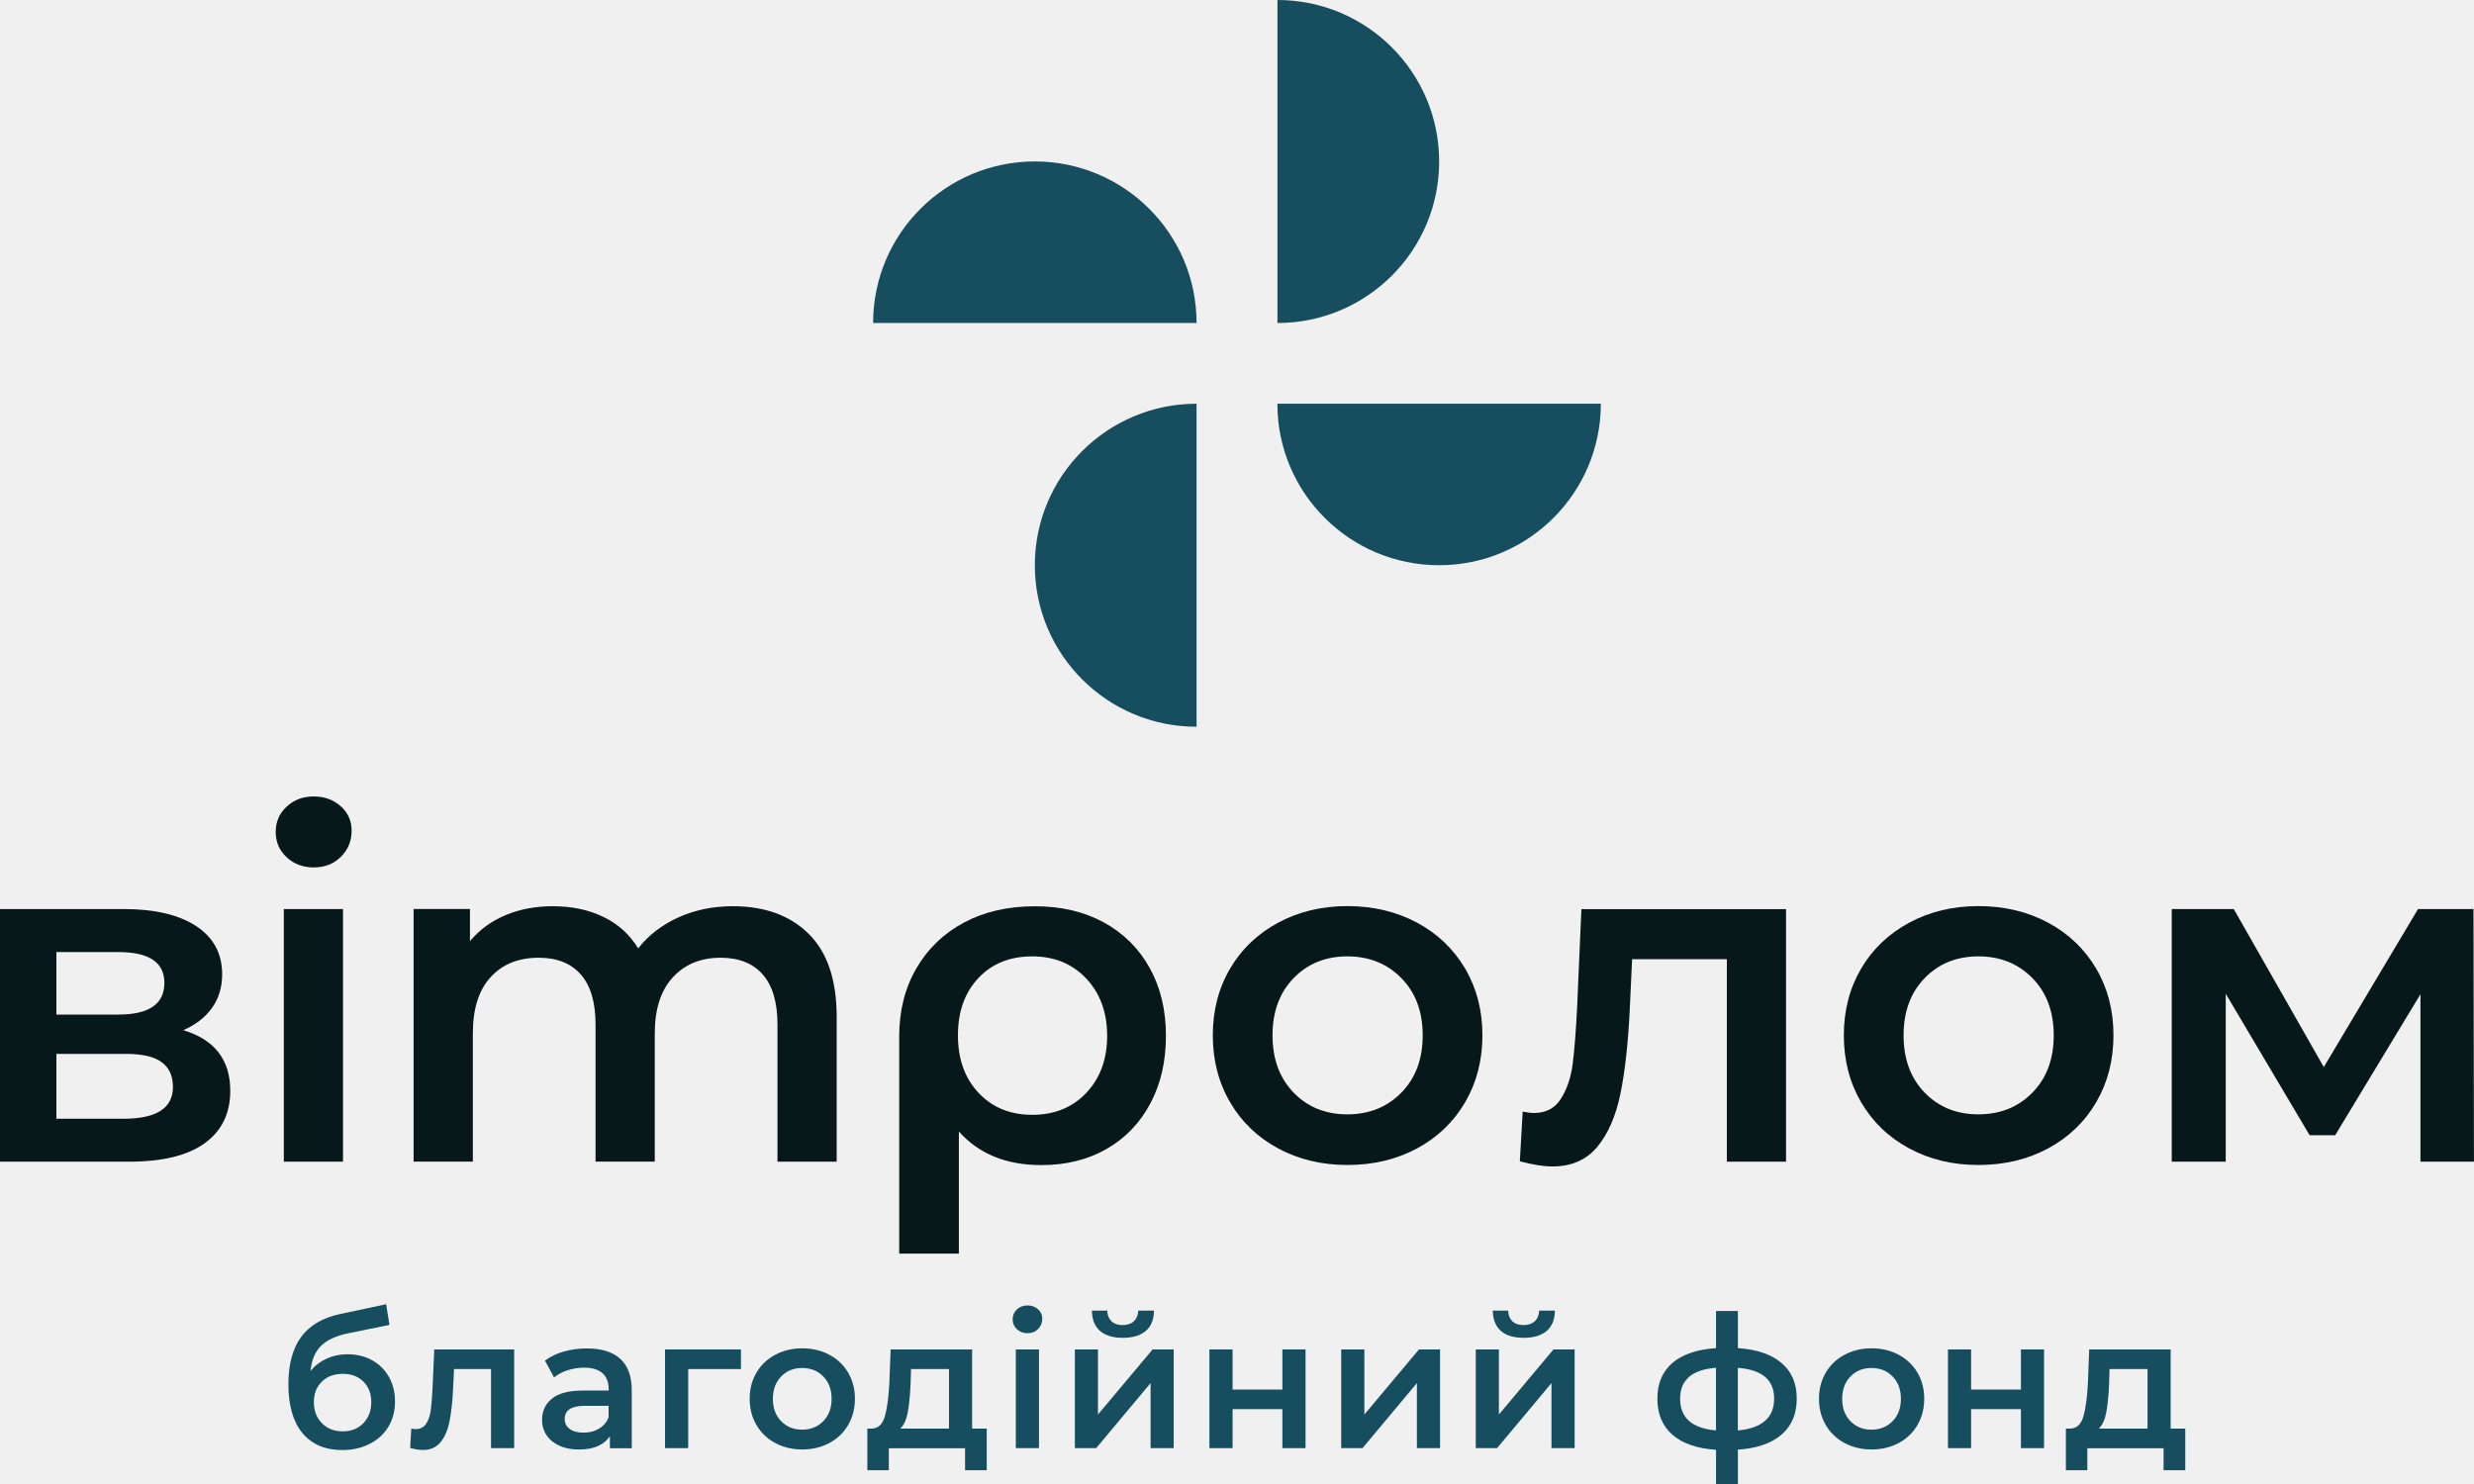
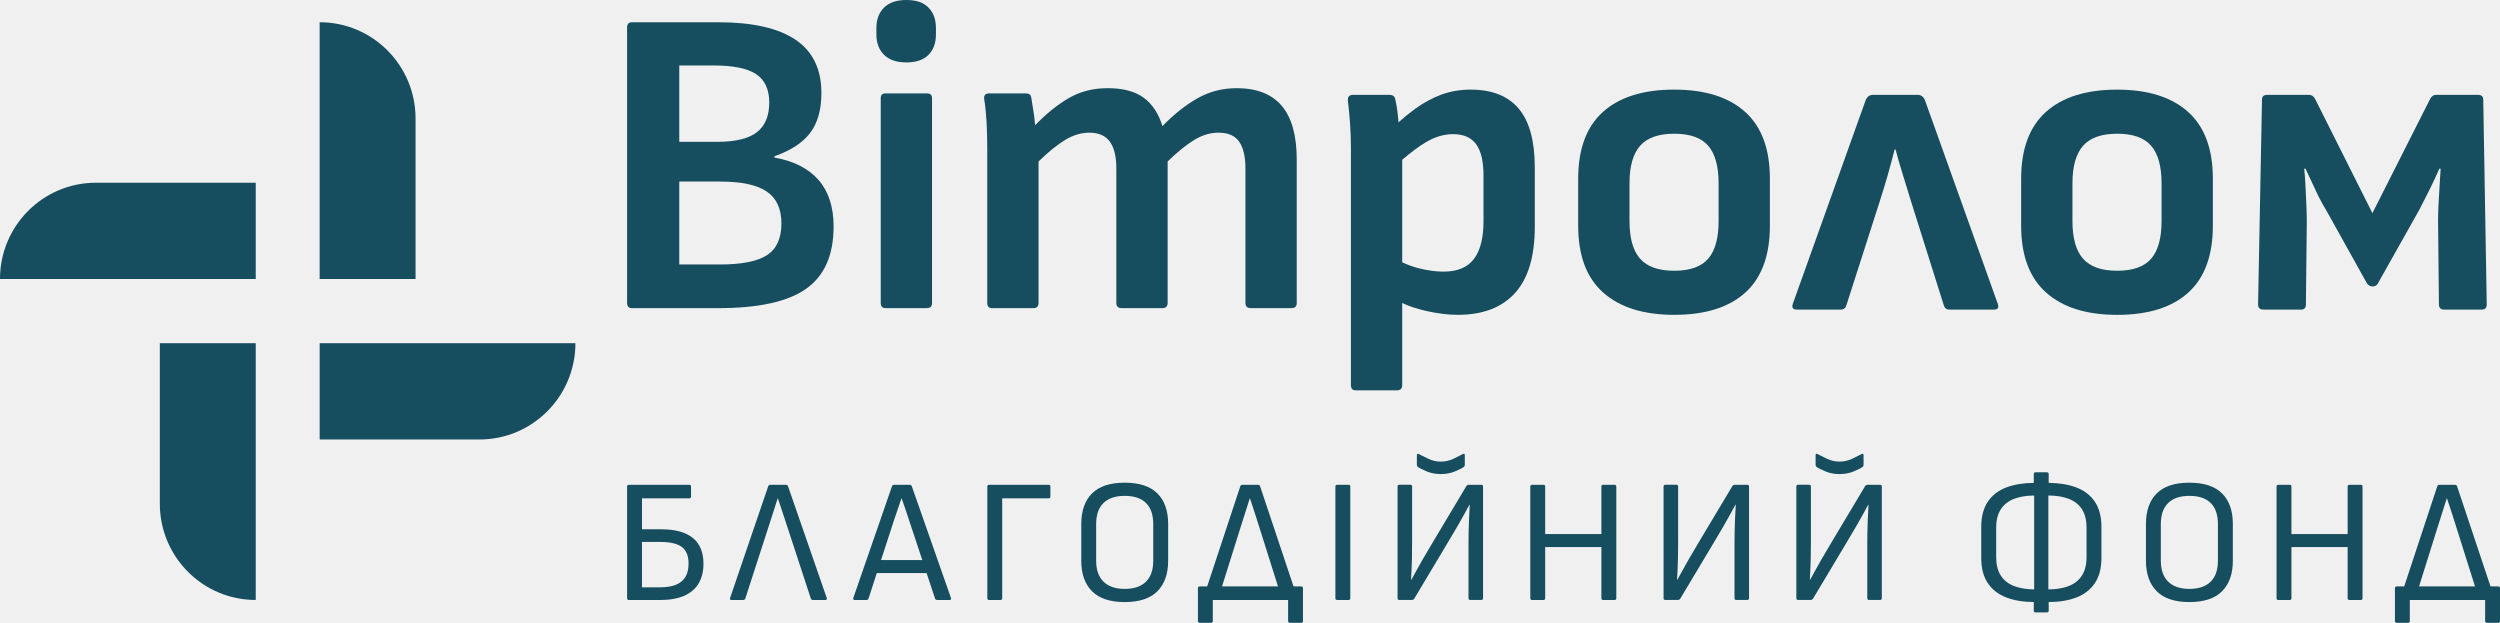
- <svg xmlns="http://www.w3.org/2000/svg" width="95" height="57" viewBox="0 0 95 57" fill="none">
-   <path d="M8.842 41.894C8.842 42.766 8.515 43.438 7.86 43.911C7.205 44.385 6.235 44.62 4.95 44.62H0V34.916H4.748C5.936 34.916 6.865 35.134 7.532 35.571C8.198 36.008 8.531 36.626 8.531 37.425C8.531 37.921 8.4 38.351 8.139 38.715C7.879 39.08 7.511 39.363 7.038 39.569C8.241 39.931 8.842 40.708 8.842 41.894ZM2.165 38.969H4.547C5.723 38.969 6.312 38.564 6.312 37.751C6.312 36.963 5.723 36.569 4.547 36.569H2.165V38.969ZM6.641 41.749C6.641 41.326 6.496 41.007 6.204 40.796C5.913 40.583 5.458 40.479 4.839 40.479H2.165V42.97H4.767C6.015 42.965 6.641 42.56 6.641 41.749Z" fill="#061819" />
-   <path d="M11.006 32.926C10.728 32.666 10.587 32.342 10.587 31.955C10.587 31.568 10.725 31.244 11.006 30.984C11.285 30.723 11.63 30.592 12.044 30.592C12.457 30.592 12.802 30.716 13.082 30.966C13.361 31.215 13.502 31.527 13.502 31.901C13.502 32.301 13.366 32.636 13.092 32.908C12.82 33.18 12.47 33.318 12.044 33.318C11.63 33.316 11.285 33.187 11.006 32.926ZM10.898 34.916H13.171V44.62H10.898V34.916Z" fill="#061819" />
-   <path d="M31.054 35.87C31.77 36.578 32.128 37.642 32.128 39.06V44.62H29.855V39.349C29.855 38.503 29.667 37.862 29.291 37.432C28.914 37.002 28.375 36.786 27.672 36.786C26.908 36.786 26.297 37.038 25.834 37.54C25.374 38.043 25.143 38.761 25.143 39.694V44.618H22.869V39.349C22.869 38.503 22.681 37.862 22.305 37.432C21.929 37.002 21.389 36.786 20.687 36.786C19.909 36.786 19.295 37.035 18.84 37.531C18.384 38.027 18.157 38.749 18.157 39.694V44.618H15.882V34.914H18.046V36.15C18.411 35.713 18.864 35.38 19.411 35.152C19.957 34.921 20.562 34.808 21.231 34.808C21.958 34.808 22.604 34.944 23.169 35.218C23.733 35.489 24.177 35.892 24.506 36.426C24.907 35.917 25.422 35.521 26.052 35.236C26.682 34.95 27.38 34.808 28.144 34.808C29.368 34.808 30.338 35.161 31.054 35.87Z" fill="#061819" />
-   <path d="M42.378 35.426C43.135 35.838 43.724 36.42 44.143 37.171C44.563 37.923 44.771 38.795 44.771 39.789C44.771 40.769 44.572 41.636 44.17 42.388C43.769 43.139 43.209 43.721 42.489 44.133C41.768 44.545 40.934 44.751 39.986 44.751C38.64 44.751 37.586 44.321 36.82 43.461V48.15H34.529V39.809C34.529 38.829 34.746 37.959 35.184 37.201C35.621 36.445 36.231 35.856 37.013 35.437C37.795 35.018 38.701 34.81 39.733 34.81C40.739 34.808 41.621 35.014 42.378 35.426ZM41.714 41.976C42.246 41.412 42.514 40.683 42.514 39.786C42.514 38.89 42.246 38.156 41.714 37.588C41.179 37.02 40.487 36.734 39.64 36.734C38.778 36.734 38.087 37.013 37.566 37.57C37.044 38.127 36.784 38.86 36.784 39.768C36.784 40.676 37.047 41.412 37.575 41.976C38.103 42.539 38.79 42.82 39.64 42.82C40.49 42.82 41.181 42.539 41.714 41.976Z" fill="#061819" />
-   <path d="M49.082 44.111C48.293 43.687 47.679 43.096 47.235 42.338C46.793 41.582 46.571 40.724 46.571 39.766C46.571 38.808 46.793 37.955 47.235 37.203C47.677 36.451 48.293 35.865 49.082 35.439C49.871 35.016 50.755 34.803 51.738 34.803C52.733 34.803 53.624 35.016 54.413 35.439C55.202 35.863 55.816 36.451 56.26 37.203C56.702 37.955 56.924 38.808 56.924 39.766C56.924 40.724 56.702 41.58 56.26 42.338C55.818 43.094 55.202 43.685 54.413 44.111C53.624 44.534 52.733 44.747 51.738 44.747C50.755 44.747 49.871 44.536 49.082 44.111ZM53.812 41.967C54.359 41.41 54.631 40.676 54.631 39.768C54.631 38.86 54.359 38.127 53.812 37.57C53.266 37.013 52.575 36.734 51.738 36.734C50.902 36.734 50.213 37.013 49.674 37.57C49.134 38.127 48.864 38.86 48.864 39.768C48.864 40.676 49.134 41.41 49.674 41.967C50.213 42.524 50.902 42.802 51.738 42.802C52.575 42.802 53.266 42.524 53.812 41.967Z" fill="#061819" />
-   <path d="M68.583 34.916V44.62H66.31V36.843H62.672L62.582 38.77C62.52 40.053 62.403 41.129 62.226 41.996C62.049 42.863 61.752 43.547 61.335 44.05C60.916 44.552 60.344 44.803 59.617 44.803C59.277 44.803 58.86 44.738 58.361 44.604L58.47 42.696C58.64 42.732 58.785 42.75 58.907 42.75C59.368 42.75 59.714 42.564 59.943 42.195C60.175 41.826 60.322 41.385 60.39 40.869C60.456 40.355 60.514 39.619 60.562 38.661L60.725 34.919H68.583V34.916Z" fill="#061819" />
-   <path d="M73.314 44.111C72.525 43.687 71.911 43.096 71.466 42.338C71.025 41.582 70.802 40.724 70.802 39.766C70.802 38.808 71.025 37.955 71.466 37.203C71.908 36.451 72.525 35.865 73.314 35.439C74.102 35.016 74.986 34.803 75.97 34.803C76.965 34.803 77.856 35.016 78.645 35.439C79.433 35.863 80.048 36.451 80.492 37.203C80.934 37.955 81.156 38.808 81.156 39.766C81.156 40.724 80.934 41.58 80.492 42.338C80.05 43.094 79.433 43.685 78.645 44.111C77.856 44.534 76.965 44.747 75.97 44.747C74.986 44.747 74.102 44.536 73.314 44.111ZM78.044 41.967C78.59 41.41 78.862 40.676 78.862 39.768C78.862 38.86 78.59 38.127 78.044 37.57C77.498 37.013 76.806 36.734 75.97 36.734C75.134 36.734 74.445 37.013 73.905 37.57C73.366 38.127 73.096 38.86 73.096 39.768C73.096 40.676 73.366 41.41 73.905 41.967C74.445 42.524 75.134 42.802 75.97 42.802C76.806 42.802 77.498 42.524 78.044 41.967Z" fill="#061819" />
-   <path d="M92.944 44.62V38.188L89.669 43.604H88.688L85.467 38.17V44.62H83.393V34.916H85.775L89.232 40.986L92.851 34.916H94.98L94.998 44.62H92.944Z" fill="#061819" />
-   <path d="M14.293 52.248C14.567 52.402 14.782 52.617 14.937 52.891C15.091 53.165 15.168 53.479 15.168 53.835C15.168 54.199 15.082 54.523 14.912 54.804C14.742 55.085 14.501 55.304 14.193 55.46C13.885 55.617 13.534 55.696 13.141 55.696C12.482 55.696 11.974 55.478 11.614 55.044C11.253 54.609 11.074 53.982 11.074 53.162C11.074 52.399 11.238 51.797 11.564 51.351C11.89 50.905 12.391 50.613 13.064 50.47L14.828 50.095L14.955 50.889L13.354 51.215C12.894 51.31 12.552 51.471 12.323 51.698C12.097 51.924 11.963 52.245 11.924 52.655C12.094 52.452 12.3 52.295 12.543 52.184C12.786 52.073 13.051 52.017 13.339 52.017C13.701 52.017 14.019 52.094 14.293 52.248ZM13.955 54.661C14.157 54.451 14.257 54.181 14.257 53.855C14.257 53.529 14.157 53.267 13.955 53.067C13.753 52.868 13.491 52.769 13.162 52.769C12.831 52.769 12.563 52.868 12.36 53.067C12.155 53.267 12.053 53.529 12.053 53.855C12.053 54.186 12.155 54.458 12.362 54.666C12.568 54.874 12.833 54.978 13.162 54.978C13.491 54.978 13.753 54.872 13.955 54.661Z" fill="#164E5F" />
-   <path d="M19.744 51.831V55.623H18.855V52.585H17.434L17.398 53.337C17.375 53.839 17.328 54.258 17.26 54.598C17.192 54.937 17.074 55.205 16.911 55.399C16.747 55.596 16.523 55.694 16.24 55.694C16.108 55.694 15.943 55.666 15.75 55.617L15.793 54.872C15.859 54.885 15.916 54.892 15.963 54.892C16.142 54.892 16.278 54.82 16.369 54.675C16.46 54.53 16.516 54.358 16.544 54.156C16.568 53.955 16.591 53.667 16.611 53.294L16.675 51.831H19.744Z" fill="#164E5F" />
-   <path d="M23.815 52.191C24.111 52.458 24.259 52.861 24.259 53.402V55.626H23.42V55.164C23.311 55.329 23.155 55.456 22.956 55.544C22.756 55.633 22.511 55.675 22.228 55.675C21.945 55.675 21.695 55.628 21.482 55.531C21.269 55.433 21.104 55.3 20.988 55.125C20.873 54.953 20.814 54.759 20.814 54.539C20.814 54.199 20.941 53.925 21.195 53.719C21.448 53.513 21.847 53.411 22.391 53.411H23.373V53.355C23.373 53.09 23.293 52.886 23.135 52.744C22.976 52.601 22.74 52.531 22.427 52.531C22.214 52.531 22.004 52.565 21.797 52.63C21.591 52.696 21.417 52.789 21.276 52.907L20.927 52.261C21.127 52.11 21.364 51.994 21.645 51.913C21.924 51.833 22.221 51.793 22.534 51.793C23.089 51.79 23.518 51.924 23.815 52.191ZM23.003 54.874C23.175 54.772 23.298 54.627 23.37 54.437V53.998H22.452C21.94 53.998 21.684 54.165 21.684 54.503C21.684 54.663 21.747 54.792 21.877 54.885C22.004 54.98 22.183 55.028 22.409 55.028C22.634 55.028 22.831 54.976 23.003 54.874Z" fill="#164E5F" />
-   <path d="M28.452 52.585H26.426V55.623H25.537V51.831H28.452V52.585Z" fill="#164E5F" />
-   <path d="M29.767 55.424C29.458 55.259 29.218 55.028 29.046 54.731C28.873 54.435 28.787 54.1 28.787 53.726C28.787 53.353 28.873 53.02 29.046 52.725C29.218 52.431 29.458 52.203 29.767 52.037C30.075 51.872 30.422 51.788 30.805 51.788C31.192 51.788 31.541 51.872 31.849 52.037C32.158 52.203 32.398 52.433 32.57 52.725C32.742 53.02 32.829 53.353 32.829 53.726C32.829 54.1 32.742 54.435 32.57 54.731C32.398 55.028 32.158 55.259 31.849 55.424C31.541 55.59 31.192 55.673 30.805 55.673C30.419 55.673 30.075 55.59 29.767 55.424ZM31.614 54.587C31.827 54.369 31.933 54.082 31.933 53.728C31.933 53.373 31.827 53.088 31.614 52.87C31.401 52.653 31.131 52.544 30.802 52.544C30.474 52.544 30.206 52.653 29.995 52.87C29.785 53.088 29.678 53.375 29.678 53.728C29.678 54.084 29.782 54.369 29.995 54.587C30.206 54.804 30.476 54.913 30.802 54.913C31.129 54.913 31.401 54.804 31.614 54.587Z" fill="#164E5F" />
-   <path d="M37.89 54.872V56.47H37.058V55.626H34.13V56.47H33.305V54.872H33.481C33.724 54.863 33.887 54.706 33.975 54.408C34.064 54.106 34.121 53.683 34.15 53.133L34.2 51.833H37.328V54.872H37.89ZM34.855 54.261C34.803 54.534 34.708 54.738 34.572 54.872H36.441V52.585H34.984L34.964 53.196C34.943 53.631 34.907 53.986 34.855 54.261Z" fill="#164E5F" />
-   <path d="M39.048 51.055C38.939 50.953 38.885 50.826 38.885 50.674C38.885 50.523 38.939 50.396 39.048 50.294C39.157 50.192 39.293 50.142 39.454 50.142C39.615 50.142 39.751 50.19 39.859 50.287C39.968 50.384 40.023 50.507 40.023 50.654C40.023 50.81 39.968 50.941 39.862 51.048C39.755 51.154 39.619 51.209 39.454 51.209C39.293 51.206 39.159 51.157 39.048 51.055ZM39.007 51.831H39.896V55.623H39.007V51.831Z" fill="#164E5F" />
-   <path d="M41.274 51.831H42.162V54.331L44.259 51.831H45.07V55.623H44.182V53.124L42.092 55.623H41.274V51.831ZM42.237 51.118C42.035 50.941 41.933 50.681 41.929 50.341H42.518C42.523 50.511 42.577 50.647 42.679 50.747C42.781 50.846 42.924 50.896 43.11 50.896C43.289 50.896 43.434 50.846 43.54 50.747C43.647 50.647 43.703 50.511 43.708 50.341H44.313C44.309 50.681 44.204 50.941 44.001 51.118C43.797 51.295 43.502 51.385 43.119 51.385C42.736 51.385 42.439 51.297 42.237 51.118Z" fill="#164E5F" />
-   <path d="M46.441 51.831H47.33V53.373H49.243V51.831H50.132V55.623H49.243V54.125H47.33V55.623H46.441V51.831Z" fill="#164E5F" />
-   <path d="M51.503 51.831H52.391V54.331L54.488 51.831H55.297V55.623H54.408V53.124L52.319 55.623H51.501V51.831H51.503Z" fill="#164E5F" />
-   <path d="M56.668 51.831H57.557V54.331L59.653 51.831H60.465V55.623H59.576V53.124L57.486 55.623H56.668V51.831ZM57.632 51.118C57.43 50.941 57.328 50.681 57.323 50.341H57.913C57.917 50.511 57.971 50.647 58.073 50.747C58.175 50.846 58.318 50.896 58.504 50.896C58.683 50.896 58.828 50.846 58.935 50.747C59.041 50.647 59.098 50.511 59.102 50.341H59.708C59.703 50.681 59.599 50.941 59.395 51.118C59.191 51.295 58.896 51.385 58.513 51.385C58.13 51.385 57.833 51.297 57.632 51.118Z" fill="#164E5F" />
-   <path d="M68.407 55.105C68.017 55.44 67.457 55.633 66.734 55.68V57H65.895V55.687C65.17 55.639 64.612 55.447 64.225 55.112C63.837 54.777 63.642 54.313 63.642 53.719C63.642 53.133 63.837 52.676 64.225 52.345C64.612 52.017 65.17 51.829 65.895 51.781V50.355H66.734V51.781C67.459 51.829 68.017 52.019 68.407 52.35C68.799 52.68 68.994 53.138 68.994 53.719C68.994 54.308 68.799 54.77 68.407 55.105ZM64.853 54.573C65.077 54.777 65.424 54.899 65.893 54.942V52.535C65.424 52.574 65.077 52.691 64.853 52.891C64.628 53.09 64.515 53.366 64.515 53.722C64.515 54.086 64.628 54.369 64.853 54.573ZM68.126 53.722C68.126 53.362 68.01 53.083 67.781 52.889C67.552 52.691 67.201 52.576 66.732 52.538V54.944C67.663 54.856 68.126 54.448 68.126 53.722Z" fill="#164E5F" />
-   <path d="M70.827 55.424C70.519 55.259 70.279 55.028 70.106 54.731C69.934 54.435 69.848 54.1 69.848 53.726C69.848 53.353 69.934 53.02 70.106 52.725C70.279 52.431 70.519 52.203 70.827 52.037C71.135 51.872 71.48 51.788 71.865 51.788C72.253 51.788 72.602 51.872 72.91 52.037C73.219 52.203 73.459 52.433 73.631 52.725C73.803 53.02 73.889 53.353 73.889 53.726C73.889 54.1 73.803 54.435 73.631 54.731C73.459 55.028 73.219 55.259 72.91 55.424C72.602 55.59 72.253 55.673 71.865 55.673C71.482 55.673 71.135 55.59 70.827 55.424ZM72.674 54.587C72.888 54.369 72.994 54.082 72.994 53.728C72.994 53.373 72.888 53.088 72.674 52.87C72.462 52.653 72.192 52.544 71.863 52.544C71.534 52.544 71.267 52.653 71.056 52.87C70.845 53.088 70.739 53.375 70.739 53.728C70.739 54.084 70.843 54.369 71.056 54.587C71.267 54.804 71.537 54.913 71.863 54.913C72.189 54.913 72.462 54.804 72.674 54.587Z" fill="#164E5F" />
-   <path d="M74.8 51.831H75.689V53.373H77.602V51.831H78.49V55.623H77.602V54.125H75.689V55.623H74.8V51.831Z" fill="#164E5F" />
-   <path d="M83.912 54.872V56.47H83.08V55.626H80.152V56.47H79.329V54.872H79.506C79.748 54.863 79.912 54.706 80 54.408C80.088 54.106 80.145 53.683 80.174 53.133L80.224 51.833H83.352V54.872H83.912ZM80.877 54.261C80.825 54.534 80.73 54.738 80.594 54.872H82.464V52.585H81.006L80.986 53.196C80.966 53.631 80.929 53.986 80.877 54.261Z" fill="#164E5F" />
-   <path d="M49.053 0C52.482 0 55.263 2.778 55.263 6.204C55.263 9.629 52.482 12.407 49.053 12.407V0Z" fill="#164E5F" />
-   <path d="M33.527 12.405C33.527 8.979 36.308 6.201 39.737 6.201C43.166 6.201 45.947 8.979 45.947 12.405H33.527Z" fill="#164E5F" />
-   <path d="M61.471 15.507C61.471 18.932 58.69 21.71 55.261 21.71C51.831 21.71 49.05 18.932 49.05 15.507H61.471Z" fill="#164E5F" />
-   <path d="M45.947 27.914C42.518 27.914 39.737 25.136 39.737 21.71C39.737 18.285 42.518 15.507 45.947 15.507V27.914Z" fill="#164E5F" />
+ <svg xmlns="http://www.w3.org/2000/svg" width="285" height="71" viewBox="0 0 285 71" fill="none">
+   <g clip-path="url(#clip0_138_2198)">
+     <path d="M88.286 17.962V17.814C90.169 17.151 91.533 16.255 92.376 15.128C93.218 14.001 93.64 12.492 93.64 10.599C93.64 7.88 92.656 5.857 90.69 4.529C88.725 3.204 85.794 2.538 81.896 2.538H72.034C71.669 2.538 71.489 2.736 71.489 3.136V34.53C71.489 34.929 71.669 35.127 72.034 35.127H81.896C86.486 35.127 89.824 34.391 91.907 32.915C93.987 31.439 95.03 29.075 95.03 25.824C95.03 23.603 94.462 21.837 93.321 20.526C92.178 19.213 90.502 18.358 88.286 17.962ZM77.435 7.463H81.351C83.596 7.463 85.216 7.795 86.206 8.457C87.196 9.12 87.694 10.2 87.694 11.69C87.694 13.217 87.223 14.344 86.283 15.074C85.34 15.805 83.828 16.169 81.748 16.169H77.438V7.463H77.435ZM87.447 29.081C86.356 29.794 84.556 30.152 82.046 30.152H77.438V20.698H82.096C84.541 20.698 86.315 21.079 87.423 21.843C88.531 22.606 89.082 23.816 89.082 25.475C89.082 27.164 88.537 28.368 87.447 29.081Z" fill="#164E5F" />
+     <path d="M103.327 7.114C104.449 7.114 105.292 6.824 105.855 6.245C106.418 5.665 106.697 4.893 106.697 3.931V3.186C106.697 2.224 106.418 1.452 105.855 0.873C105.292 0.29 104.449 0 103.327 0C102.204 0 101.353 0.29 100.775 0.87C100.198 1.449 99.909 2.222 99.909 3.183V3.928C99.909 4.89 100.198 5.662 100.775 6.242C101.353 6.824 102.204 7.114 103.327 7.114Z" fill="#164E5F" />
+     <path d="M100.949 10.646C100.587 10.646 100.404 10.829 100.404 11.193V34.527C100.404 34.926 100.587 35.124 100.949 35.124H105.658C106.055 35.124 106.253 34.926 106.253 34.527V11.193C106.253 10.829 106.055 10.646 105.658 10.646H100.949Z" fill="#164E5F" />
+     <path d="M141.261 16.145C141.738 16.826 141.98 17.846 141.98 19.204V34.527C141.98 34.926 142.177 35.124 142.575 35.124H147.233C147.631 35.124 147.828 34.926 147.828 34.527V18.21C147.828 15.456 147.26 13.409 146.119 12.066C144.979 10.723 143.27 10.052 140.99 10.052C139.369 10.052 137.885 10.433 136.529 11.196C135.174 11.96 133.836 13.021 132.516 14.379C132.086 12.954 131.376 11.877 130.386 11.146C129.396 10.415 128.023 10.052 126.273 10.052C124.62 10.052 123.15 10.424 121.862 11.17C120.575 11.915 119.284 12.954 117.997 14.279C117.964 13.714 117.897 13.152 117.799 12.587C117.699 12.022 117.617 11.51 117.552 11.046C117.484 10.779 117.287 10.646 116.957 10.646H112.794C112.331 10.646 112.134 10.862 112.199 11.294C112.331 12.122 112.422 13.018 112.473 13.98C112.523 14.941 112.546 15.903 112.546 16.867V34.53C112.546 34.929 112.729 35.127 113.091 35.127H117.799C118.197 35.127 118.395 34.929 118.395 34.53V18.408C119.517 17.314 120.534 16.491 121.441 15.944C122.349 15.397 123.265 15.125 124.19 15.125C125.248 15.125 126.023 15.465 126.521 16.145C127.016 16.826 127.263 17.846 127.263 19.204V34.527C127.263 34.926 127.46 35.124 127.858 35.124H132.516C132.914 35.124 133.111 34.926 133.111 34.527V18.408C134.234 17.314 135.251 16.491 136.158 15.944C137.065 15.397 137.982 15.125 138.907 15.125C139.997 15.125 140.784 15.465 141.261 16.145Z" fill="#164E5F" />
+     <path d="M174.964 19.074C174.964 16.056 174.351 13.826 173.131 12.383C171.909 10.939 170.091 10.217 167.681 10.217C166.458 10.217 165.335 10.409 164.31 10.788C163.285 11.17 162.304 11.702 161.361 12.38C160.719 12.844 160.073 13.368 159.425 13.947C159.419 13.853 159.413 13.752 159.405 13.649C159.372 13.217 159.322 12.788 159.257 12.356C159.189 11.924 159.125 11.578 159.06 11.312C158.992 10.98 158.78 10.815 158.415 10.815H154.251C153.821 10.815 153.624 11.031 153.656 11.463C153.756 12.258 153.839 13.122 153.904 14.051C153.969 14.98 154.004 15.876 154.004 16.737V43.901C154.004 44.3 154.187 44.498 154.549 44.498H159.257C159.655 44.498 159.852 44.3 159.852 43.901V34.542C160.598 34.894 161.464 35.186 162.454 35.417C163.792 35.731 165.038 35.891 166.196 35.891C169.036 35.891 171.207 35.062 172.713 33.403C174.216 31.743 174.967 29.223 174.967 25.839V19.074H174.964ZM169.119 25.244C169.119 27.134 168.756 28.56 168.028 29.522C167.301 30.483 166.146 30.965 164.561 30.965C163.7 30.965 162.778 30.841 161.785 30.593C161.11 30.424 160.468 30.19 159.852 29.906V18.213C160.848 17.364 161.732 16.707 162.504 16.24C163.544 15.61 164.593 15.293 165.651 15.293C166.841 15.293 167.716 15.675 168.276 16.438C168.839 17.201 169.119 18.396 169.119 20.02V25.244Z" fill="#164E5F" />
+     <path d="M198.944 12.755C197.061 11.063 194.368 10.217 190.865 10.217C187.329 10.217 184.622 11.063 182.739 12.755C180.856 14.447 179.914 16.985 179.914 20.366V25.741C179.914 29.125 180.862 31.66 182.763 33.352C184.663 35.044 187.362 35.891 190.865 35.891C194.401 35.891 197.099 35.044 198.967 33.352C200.832 31.66 201.766 29.122 201.766 25.741V20.369C201.769 16.985 200.827 14.447 198.944 12.755ZM195.921 25.194C195.921 27.152 195.523 28.587 194.731 29.498C193.938 30.409 192.65 30.865 190.865 30.865C189.08 30.865 187.783 30.409 186.976 29.498C186.166 28.587 185.762 27.152 185.762 25.194V20.917C185.762 18.961 186.166 17.527 186.976 16.613C187.786 15.701 189.083 15.243 190.865 15.243C192.648 15.243 193.938 15.699 194.731 16.613C195.523 17.524 195.921 18.958 195.921 20.917V25.194Z" fill="#164E5F" />
+     <path d="M227.735 34.598L219.459 11.463C219.294 11.031 219.014 10.815 218.616 10.815H213.513C213.118 10.815 212.836 11.031 212.671 11.463L204.394 34.598C204.229 35.062 204.377 35.293 204.839 35.293H209.845C210.175 35.293 210.39 35.127 210.49 34.796L214.306 22.904C214.636 21.878 214.933 20.899 215.199 19.97C215.464 19.041 215.726 18.062 215.991 17.036H216.091C216.356 18.029 216.636 19 216.934 19.946C217.232 20.893 217.529 21.863 217.827 22.857L221.592 34.799C221.692 35.13 221.904 35.296 222.237 35.296H227.34C227.768 35.293 227.9 35.062 227.735 34.598Z" fill="#164E5F" />
+     <path d="M252.266 25.741V20.369C252.266 16.985 251.324 14.45 249.441 12.758C247.558 11.066 244.865 10.22 241.362 10.22C237.827 10.22 235.119 11.066 233.236 12.758C231.353 14.45 230.411 16.988 230.411 20.369V25.744C230.411 29.128 231.359 31.663 233.26 33.355C235.16 35.047 237.859 35.893 241.362 35.893C244.898 35.893 247.596 35.047 249.464 33.355C251.332 31.663 252.266 29.125 252.266 25.741ZM246.418 25.194C246.418 27.152 246.02 28.587 245.228 29.498C244.435 30.409 243.148 30.865 241.362 30.865C239.577 30.865 238.28 30.409 237.473 29.498C236.663 28.587 236.259 27.152 236.259 25.194V20.917C236.259 18.961 236.663 17.527 237.473 16.613C238.283 15.701 239.58 15.243 241.362 15.243C243.145 15.243 244.435 15.699 245.228 16.613C246.02 17.524 246.418 18.958 246.418 20.917V25.194Z" fill="#164E5F" />
+     <path d="M276.924 21.712C277.337 20.884 277.725 20.053 278.088 19.225H278.235C278.203 19.822 278.161 20.485 278.111 21.215C278.061 21.946 278.02 22.659 277.988 23.354C277.955 24.049 277.938 24.647 277.938 25.144L278.038 34.695C278.038 35.095 278.235 35.293 278.633 35.293H282.943C283.306 35.293 283.488 35.095 283.488 34.695L283.091 11.362C283.091 10.998 282.893 10.815 282.495 10.815H277.69C277.425 10.815 277.21 10.963 277.045 11.261L270.454 24.298L263.913 11.261C263.748 10.963 263.515 10.815 263.221 10.815H258.462C258.065 10.815 257.867 10.998 257.867 11.362L257.422 34.695C257.422 35.095 257.62 35.293 258.018 35.293H262.328C262.69 35.293 262.873 35.095 262.873 34.695L262.976 25.144C262.976 24.647 262.958 24.049 262.926 23.354C262.894 22.659 262.858 21.946 262.826 21.215C262.793 20.488 262.743 19.822 262.679 19.225H262.826C263.224 20.053 263.61 20.884 263.99 21.712C264.37 22.541 264.759 23.271 265.153 23.901L269.862 32.358C269.962 32.459 270.059 32.533 270.159 32.583C270.259 32.634 270.357 32.657 270.457 32.657C270.722 32.657 270.919 32.557 271.052 32.358L275.81 23.901C276.14 23.271 276.512 22.541 276.924 21.712Z" fill="#164E5F" />
+     <path d="M164.254 54.044C164.852 54.044 165.394 53.941 165.881 53.734C166.367 53.527 166.697 53.364 166.868 53.243C166.947 53.175 166.988 53.095 166.988 53.003V51.9C166.988 51.82 166.968 51.767 166.929 51.74C166.888 51.713 166.835 51.719 166.77 51.761C166.517 51.894 166.16 52.071 165.704 52.293C165.244 52.512 164.761 52.624 164.257 52.624C163.75 52.624 163.27 52.515 162.811 52.293C162.351 52.071 161.994 51.897 161.741 51.761C161.673 51.719 161.62 51.713 161.582 51.74C161.541 51.767 161.523 51.82 161.523 51.9V53.003C161.523 53.098 161.564 53.178 161.644 53.243C161.818 53.364 162.145 53.527 162.631 53.734C163.111 53.941 163.653 54.044 164.254 54.044Z" fill="#164E5F" />
+     <path d="M209.713 54.044C210.311 54.044 210.853 53.941 211.339 53.734C211.825 53.527 212.155 53.364 212.326 53.243C212.406 53.175 212.447 53.095 212.447 53.003V51.9C212.447 51.82 212.426 51.767 212.388 51.74C212.347 51.713 212.294 51.719 212.229 51.761C211.975 51.894 211.619 52.071 211.159 52.293C210.7 52.512 210.217 52.624 209.713 52.624C209.206 52.624 208.726 52.515 208.266 52.293C207.806 52.071 207.45 51.897 207.197 51.761C207.129 51.719 207.076 51.713 207.037 51.74C206.999 51.767 206.979 51.82 206.979 51.9V53.003C206.979 53.098 207.02 53.178 207.099 53.243C207.273 53.364 207.603 53.527 208.086 53.734C208.57 53.941 209.112 54.044 209.713 54.044Z" fill="#164E5F" />
+     <path d="M78.976 61.321C78.163 60.667 76.966 60.339 75.381 60.339H73.186V56.81H78.578C78.711 56.81 78.778 56.742 78.778 56.609V55.467C78.778 55.334 78.711 55.266 78.578 55.266H71.69C71.557 55.266 71.489 55.334 71.489 55.467V68.196C71.489 68.329 71.557 68.397 71.69 68.397H75.322C76.907 68.397 78.115 68.042 78.946 67.335C79.777 66.628 80.196 65.604 80.196 64.267C80.193 62.957 79.786 61.975 78.976 61.321ZM77.697 66.282C77.164 66.728 76.345 66.953 75.243 66.953H73.186V61.783H75.302C76.418 61.783 77.232 61.978 77.738 62.362C78.245 62.75 78.496 63.377 78.496 64.247C78.496 65.155 78.23 65.832 77.697 66.282Z" fill="#164E5F" />
+     <path d="M89.833 55.426C89.792 55.319 89.712 55.266 89.594 55.266H87.818C87.697 55.266 87.617 55.319 87.579 55.426L83.227 68.175C83.186 68.323 83.239 68.397 83.386 68.397H84.724C84.845 68.397 84.924 68.344 84.963 68.237L87.897 59.176C88.03 58.789 88.157 58.396 88.277 57.993C88.398 57.591 88.525 57.198 88.657 56.81H88.678C88.811 57.209 88.943 57.612 89.079 58.014C89.211 58.416 89.344 58.816 89.48 59.218L92.435 68.237C92.476 68.344 92.555 68.397 92.673 68.397H94.091C94.238 68.397 94.291 68.323 94.25 68.175L89.833 55.426Z" fill="#164E5F" />
+     <path d="M103.943 55.426C103.902 55.319 103.822 55.266 103.704 55.266H101.927C101.807 55.266 101.727 55.319 101.689 55.426L97.275 68.175C97.234 68.323 97.287 68.397 97.434 68.397H98.772C98.893 68.397 98.972 68.344 99.011 68.237L99.956 65.329H105.631L106.597 68.237C106.639 68.344 106.718 68.397 106.836 68.397H108.253C108.401 68.397 108.454 68.323 108.412 68.175L103.943 55.426ZM100.44 63.844L101.966 59.153C102.098 58.765 102.231 58.375 102.366 57.981C102.499 57.588 102.632 57.198 102.767 56.81H102.788C102.935 57.209 103.074 57.612 103.206 58.014C103.339 58.416 103.471 58.816 103.604 59.218L105.142 63.847H100.44V63.844Z" fill="#164E5F" />
+     <path d="M119.544 55.266H112.756C112.623 55.266 112.555 55.334 112.555 55.467V68.196C112.555 68.329 112.623 68.397 112.756 68.397H114.052C114.184 68.397 114.252 68.329 114.252 68.196V56.81H119.544C119.676 56.81 119.744 56.742 119.744 56.609V55.467C119.744 55.334 119.676 55.266 119.544 55.266Z" fill="#164E5F" />
+     <path d="M128.217 55.026C126.553 55.026 125.312 55.434 124.493 56.248C123.674 57.064 123.265 58.227 123.265 59.736V63.924C123.265 65.421 123.674 66.581 124.493 67.403C125.312 68.225 126.553 68.636 128.217 68.636C129.882 68.636 131.122 68.225 131.942 67.403C132.761 66.581 133.17 65.421 133.17 63.924V59.736C133.17 58.227 132.761 57.064 131.942 56.248C131.122 55.434 129.879 55.026 128.217 55.026ZM131.47 63.907C131.47 64.963 131.193 65.764 130.642 66.311C130.088 66.859 129.281 67.134 128.217 67.134C127.166 67.134 126.361 66.859 125.801 66.311C125.242 65.764 124.962 64.963 124.962 63.907V59.756C124.962 58.688 125.242 57.881 125.801 57.34C126.361 56.798 127.166 56.529 128.217 56.529C129.281 56.529 130.091 56.798 130.642 57.34C131.193 57.881 131.47 58.685 131.47 59.756V63.907Z" fill="#164E5F" />
+     <path d="M148.344 66.853H147.463L143.65 55.429C143.609 55.322 143.53 55.269 143.412 55.269H141.635C141.514 55.269 141.435 55.322 141.396 55.429L137.619 66.853H136.762C136.709 66.853 136.662 66.871 136.623 66.903C136.582 66.936 136.564 66.986 136.564 67.054V70.802C136.564 70.855 136.585 70.902 136.623 70.941C136.665 70.982 136.709 71 136.762 71H138.058C138.126 71 138.173 70.979 138.208 70.941C138.241 70.902 138.259 70.855 138.259 70.802V68.397H146.844V70.802C146.844 70.855 146.865 70.902 146.903 70.941C146.944 70.982 146.989 71 147.042 71H148.338C148.406 71 148.453 70.979 148.488 70.941C148.521 70.902 148.538 70.855 148.538 70.802V67.054C148.538 66.986 148.521 66.936 148.488 66.903C148.459 66.868 148.409 66.853 148.344 66.853ZM141.355 60.336C141.541 59.747 141.726 59.162 141.915 58.573C142.101 57.984 142.286 57.399 142.475 56.81H142.495C142.681 57.384 142.873 57.961 143.064 58.535C143.256 59.108 143.441 59.685 143.612 60.259L145.692 66.853H139.313L141.355 60.336Z" fill="#164E5F" />
+     <path d="M153.733 55.266H152.436C152.304 55.266 152.236 55.334 152.236 55.467V68.196C152.236 68.329 152.304 68.397 152.436 68.397H153.733C153.865 68.397 153.933 68.329 153.933 68.196V55.467C153.933 55.334 153.865 55.266 153.733 55.266Z" fill="#164E5F" />
+     <path d="M168.868 55.266H167.409C167.315 55.266 167.236 55.313 167.171 55.405L163.397 61.718C162.89 62.561 162.486 63.247 162.18 63.782C161.873 64.318 161.626 64.758 161.44 65.105C161.255 65.454 161.075 65.779 160.901 66.087H160.86C160.872 65.779 160.889 65.448 160.91 65.096C160.93 64.741 160.945 64.297 160.96 63.762C160.972 63.226 160.981 62.546 160.981 61.718V55.464C160.981 55.331 160.913 55.263 160.78 55.263H159.522C159.39 55.263 159.322 55.331 159.322 55.464V68.193C159.322 68.326 159.39 68.394 159.522 68.394H160.981C161.075 68.394 161.154 68.347 161.219 68.255L164.852 62.182C165.424 61.232 165.874 60.475 166.198 59.907C166.526 59.339 166.785 58.878 166.976 58.523C167.168 58.168 167.345 57.845 167.507 57.55H167.548C167.521 58.005 167.492 58.635 167.459 59.443C167.427 60.25 167.409 61.164 167.409 62.179V68.193C167.409 68.326 167.477 68.394 167.61 68.394H168.868C169 68.394 169.068 68.326 169.068 68.193V55.464C169.065 55.334 169 55.266 168.868 55.266Z" fill="#164E5F" />
+     <path d="M184.059 55.266H182.76C182.627 55.266 182.559 55.334 182.559 55.467V60.88H176.151V55.467C176.151 55.334 176.083 55.266 175.951 55.266H174.654C174.522 55.266 174.454 55.334 174.454 55.467V68.196C174.454 68.329 174.522 68.397 174.654 68.397H175.951C176.083 68.397 176.151 68.329 176.151 68.196V62.362H182.559V68.196C182.559 68.329 182.627 68.397 182.76 68.397H184.059C184.192 68.397 184.259 68.329 184.259 68.196V55.467C184.259 55.334 184.192 55.266 184.059 55.266Z" fill="#164E5F" />
+     <path d="M199.192 55.266H197.733C197.639 55.266 197.559 55.313 197.494 55.405L193.72 61.718C193.213 62.561 192.81 63.247 192.503 63.782C192.197 64.318 191.95 64.758 191.764 65.105C191.578 65.454 191.399 65.779 191.225 66.087H191.186C191.198 65.779 191.216 65.448 191.237 65.096C191.257 64.741 191.272 64.297 191.287 63.762C191.298 63.226 191.307 62.546 191.307 61.718V55.464C191.307 55.331 191.239 55.263 191.107 55.263H189.849C189.716 55.263 189.648 55.331 189.648 55.464V68.193C189.648 68.326 189.716 68.394 189.849 68.394H191.307C191.401 68.394 191.481 68.347 191.546 68.255L195.179 62.182C195.75 61.232 196.201 60.475 196.525 59.907C196.852 59.339 197.111 58.878 197.303 58.523C197.497 58.168 197.671 57.845 197.833 57.55H197.875C197.848 58.005 197.819 58.635 197.783 59.443C197.751 60.25 197.733 61.164 197.733 62.179V68.193C197.733 68.326 197.798 68.394 197.933 68.394H199.192C199.324 68.394 199.392 68.326 199.392 68.193V55.464C199.392 55.334 199.327 55.266 199.192 55.266Z" fill="#164E5F" />
+     <path d="M214.327 55.266H212.868C212.774 55.266 212.695 55.313 212.63 55.405L208.856 61.718C208.349 62.561 207.945 63.247 207.639 63.782C207.332 64.318 207.085 64.758 206.899 65.105C206.714 65.454 206.534 65.779 206.36 66.087H206.322C206.333 65.779 206.351 65.448 206.372 65.096C206.392 64.741 206.407 64.297 206.422 63.762C206.434 63.226 206.442 62.546 206.442 61.718V55.464C206.442 55.331 206.375 55.263 206.242 55.263H204.984C204.851 55.263 204.784 55.331 204.784 55.464V68.193C204.784 68.326 204.851 68.394 204.984 68.394H206.442C206.537 68.394 206.616 68.347 206.681 68.255L210.314 62.182C210.886 61.232 211.336 60.475 211.66 59.907C211.987 59.339 212.247 58.878 212.438 58.523C212.63 58.168 212.807 57.845 212.969 57.55H213.01C212.983 58.005 212.954 58.635 212.918 59.443C212.886 60.25 212.868 61.164 212.868 62.179V68.193C212.868 68.326 212.933 68.394 213.069 68.394H214.327C214.459 68.394 214.527 68.326 214.527 68.193V55.464C214.527 55.334 214.459 55.266 214.327 55.266Z" fill="#164E5F" />
+     <path d="M236.665 55.556C235.773 55.224 234.733 55.059 233.551 55.047V54.041C233.551 53.908 233.483 53.84 233.351 53.84H232.052C231.919 53.84 231.851 53.908 231.851 54.041V55.047C230.679 55.059 229.644 55.224 228.758 55.553C227.838 55.893 227.128 56.434 226.621 57.177C226.115 57.919 225.861 58.884 225.861 60.073V63.602C225.861 64.779 226.112 65.738 226.61 66.477C227.108 67.22 227.812 67.764 228.716 68.11C229.612 68.453 230.658 68.625 231.851 68.631V69.616C231.851 69.749 231.919 69.817 232.052 69.817H233.351C233.483 69.817 233.551 69.749 233.551 69.616V68.633C234.753 68.631 235.805 68.459 236.707 68.113C237.611 67.767 238.312 67.22 238.813 66.48C239.311 65.738 239.562 64.779 239.562 63.605V60.076C239.562 58.887 239.308 57.922 238.804 57.18C238.298 56.44 237.585 55.896 236.665 55.556ZM228.092 65.619C227.738 65.078 227.564 64.374 227.564 63.504V60.176C227.564 59.307 227.741 58.603 228.092 58.061C228.445 57.52 228.946 57.124 229.6 56.869C230.237 56.621 231.006 56.496 231.895 56.491V67.19C231.017 67.184 230.254 67.06 229.609 66.811C228.949 66.557 228.442 66.161 228.092 65.619ZM237.865 63.504C237.865 64.374 237.688 65.078 237.334 65.619C236.981 66.161 236.48 66.557 235.829 66.811C235.186 67.063 234.414 67.187 233.513 67.19V56.488C234.414 56.491 235.189 56.618 235.838 56.866C236.498 57.121 236.998 57.517 237.346 58.058C237.691 58.6 237.865 59.304 237.865 60.173V63.504Z" fill="#164E5F" />
+     <path d="M249.591 55.026C247.926 55.026 246.686 55.434 245.867 56.248C245.048 57.064 244.638 58.227 244.638 59.736V63.924C244.638 65.421 245.048 66.581 245.867 67.403C246.686 68.225 247.926 68.636 249.591 68.636C251.256 68.636 252.496 68.225 253.315 67.403C254.134 66.581 254.544 65.421 254.544 63.924V59.736C254.544 58.227 254.134 57.064 253.315 56.248C252.496 55.434 251.256 55.026 249.591 55.026ZM252.844 63.907C252.844 64.963 252.567 65.764 252.016 66.311C251.465 66.859 250.655 67.134 249.591 67.134C248.539 67.134 247.735 66.859 247.175 66.311C246.615 65.764 246.335 64.963 246.335 63.907V59.756C246.335 58.688 246.615 57.881 247.175 57.34C247.735 56.798 248.539 56.529 249.591 56.529C250.655 56.529 251.465 56.798 252.016 57.34C252.567 57.881 252.844 58.685 252.844 59.756V63.907Z" fill="#164E5F" />
+     <path d="M269.128 55.266H267.832C267.699 55.266 267.631 55.334 267.631 55.467V60.88H261.223V55.467C261.223 55.334 261.155 55.266 261.023 55.266H259.726C259.594 55.266 259.526 55.334 259.526 55.467V68.196C259.526 68.329 259.594 68.397 259.726 68.397H261.023C261.155 68.397 261.223 68.329 261.223 68.196V62.362H267.631V68.196C267.631 68.329 267.699 68.397 267.832 68.397H269.128C269.261 68.397 269.328 68.329 269.328 68.196V55.467C269.328 55.334 269.261 55.266 269.128 55.266Z" fill="#164E5F" />
+     <path d="M284.95 66.903C284.917 66.871 284.867 66.853 284.799 66.853H283.918L280.106 55.429C280.065 55.322 279.985 55.269 279.867 55.269H278.091C277.97 55.269 277.89 55.322 277.852 55.429L274.078 66.853H273.22C273.167 66.853 273.12 66.871 273.082 66.903C273.041 66.936 273.023 66.986 273.023 67.054V70.802C273.023 70.855 273.044 70.902 273.082 70.941C273.123 70.982 273.167 71 273.22 71H274.52C274.587 71 274.635 70.979 274.67 70.941C274.702 70.902 274.72 70.855 274.72 70.802V68.397H283.306V70.802C283.306 70.855 283.326 70.902 283.365 70.941C283.406 70.982 283.45 71 283.503 71H284.799C284.867 71 284.917 70.979 284.95 70.941C284.982 70.902 285 70.855 285 70.802V67.054C285 66.986 284.985 66.936 284.95 66.903ZM277.814 60.336C277.999 59.747 278.185 59.162 278.373 58.573C278.559 57.984 278.745 57.399 278.933 56.81H278.954C279.14 57.384 279.331 57.961 279.523 58.535C279.714 59.108 279.9 59.685 280.071 60.259L282.151 66.853H275.772L277.814 60.336Z" fill="#164E5F" />
+     <path d="M47.374 13.513C47.374 7.451 42.48 2.535 36.44 2.535V31.805H47.374V13.513Z" fill="#164E5F" />
+     <path d="M18.22 57.419C18.22 63.48 23.114 68.397 29.154 68.397V39.127H18.22V57.419Z" fill="#164E5F" />
+     <path d="M0 31.808H29.154V20.831H10.934C4.894 20.831 0 25.744 0 31.808Z" fill="#164E5F" />
+     <path d="M36.443 50.101H54.663C60.7 50.101 65.597 45.188 65.597 39.124H36.443V50.101Z" fill="#164E5F" />
+   </g>
+   <defs>
+     <clipPath id="clip0_138_2198">
+       <rect width="285" height="71" fill="white" />
+     </clipPath>
+   </defs>
</svg>
